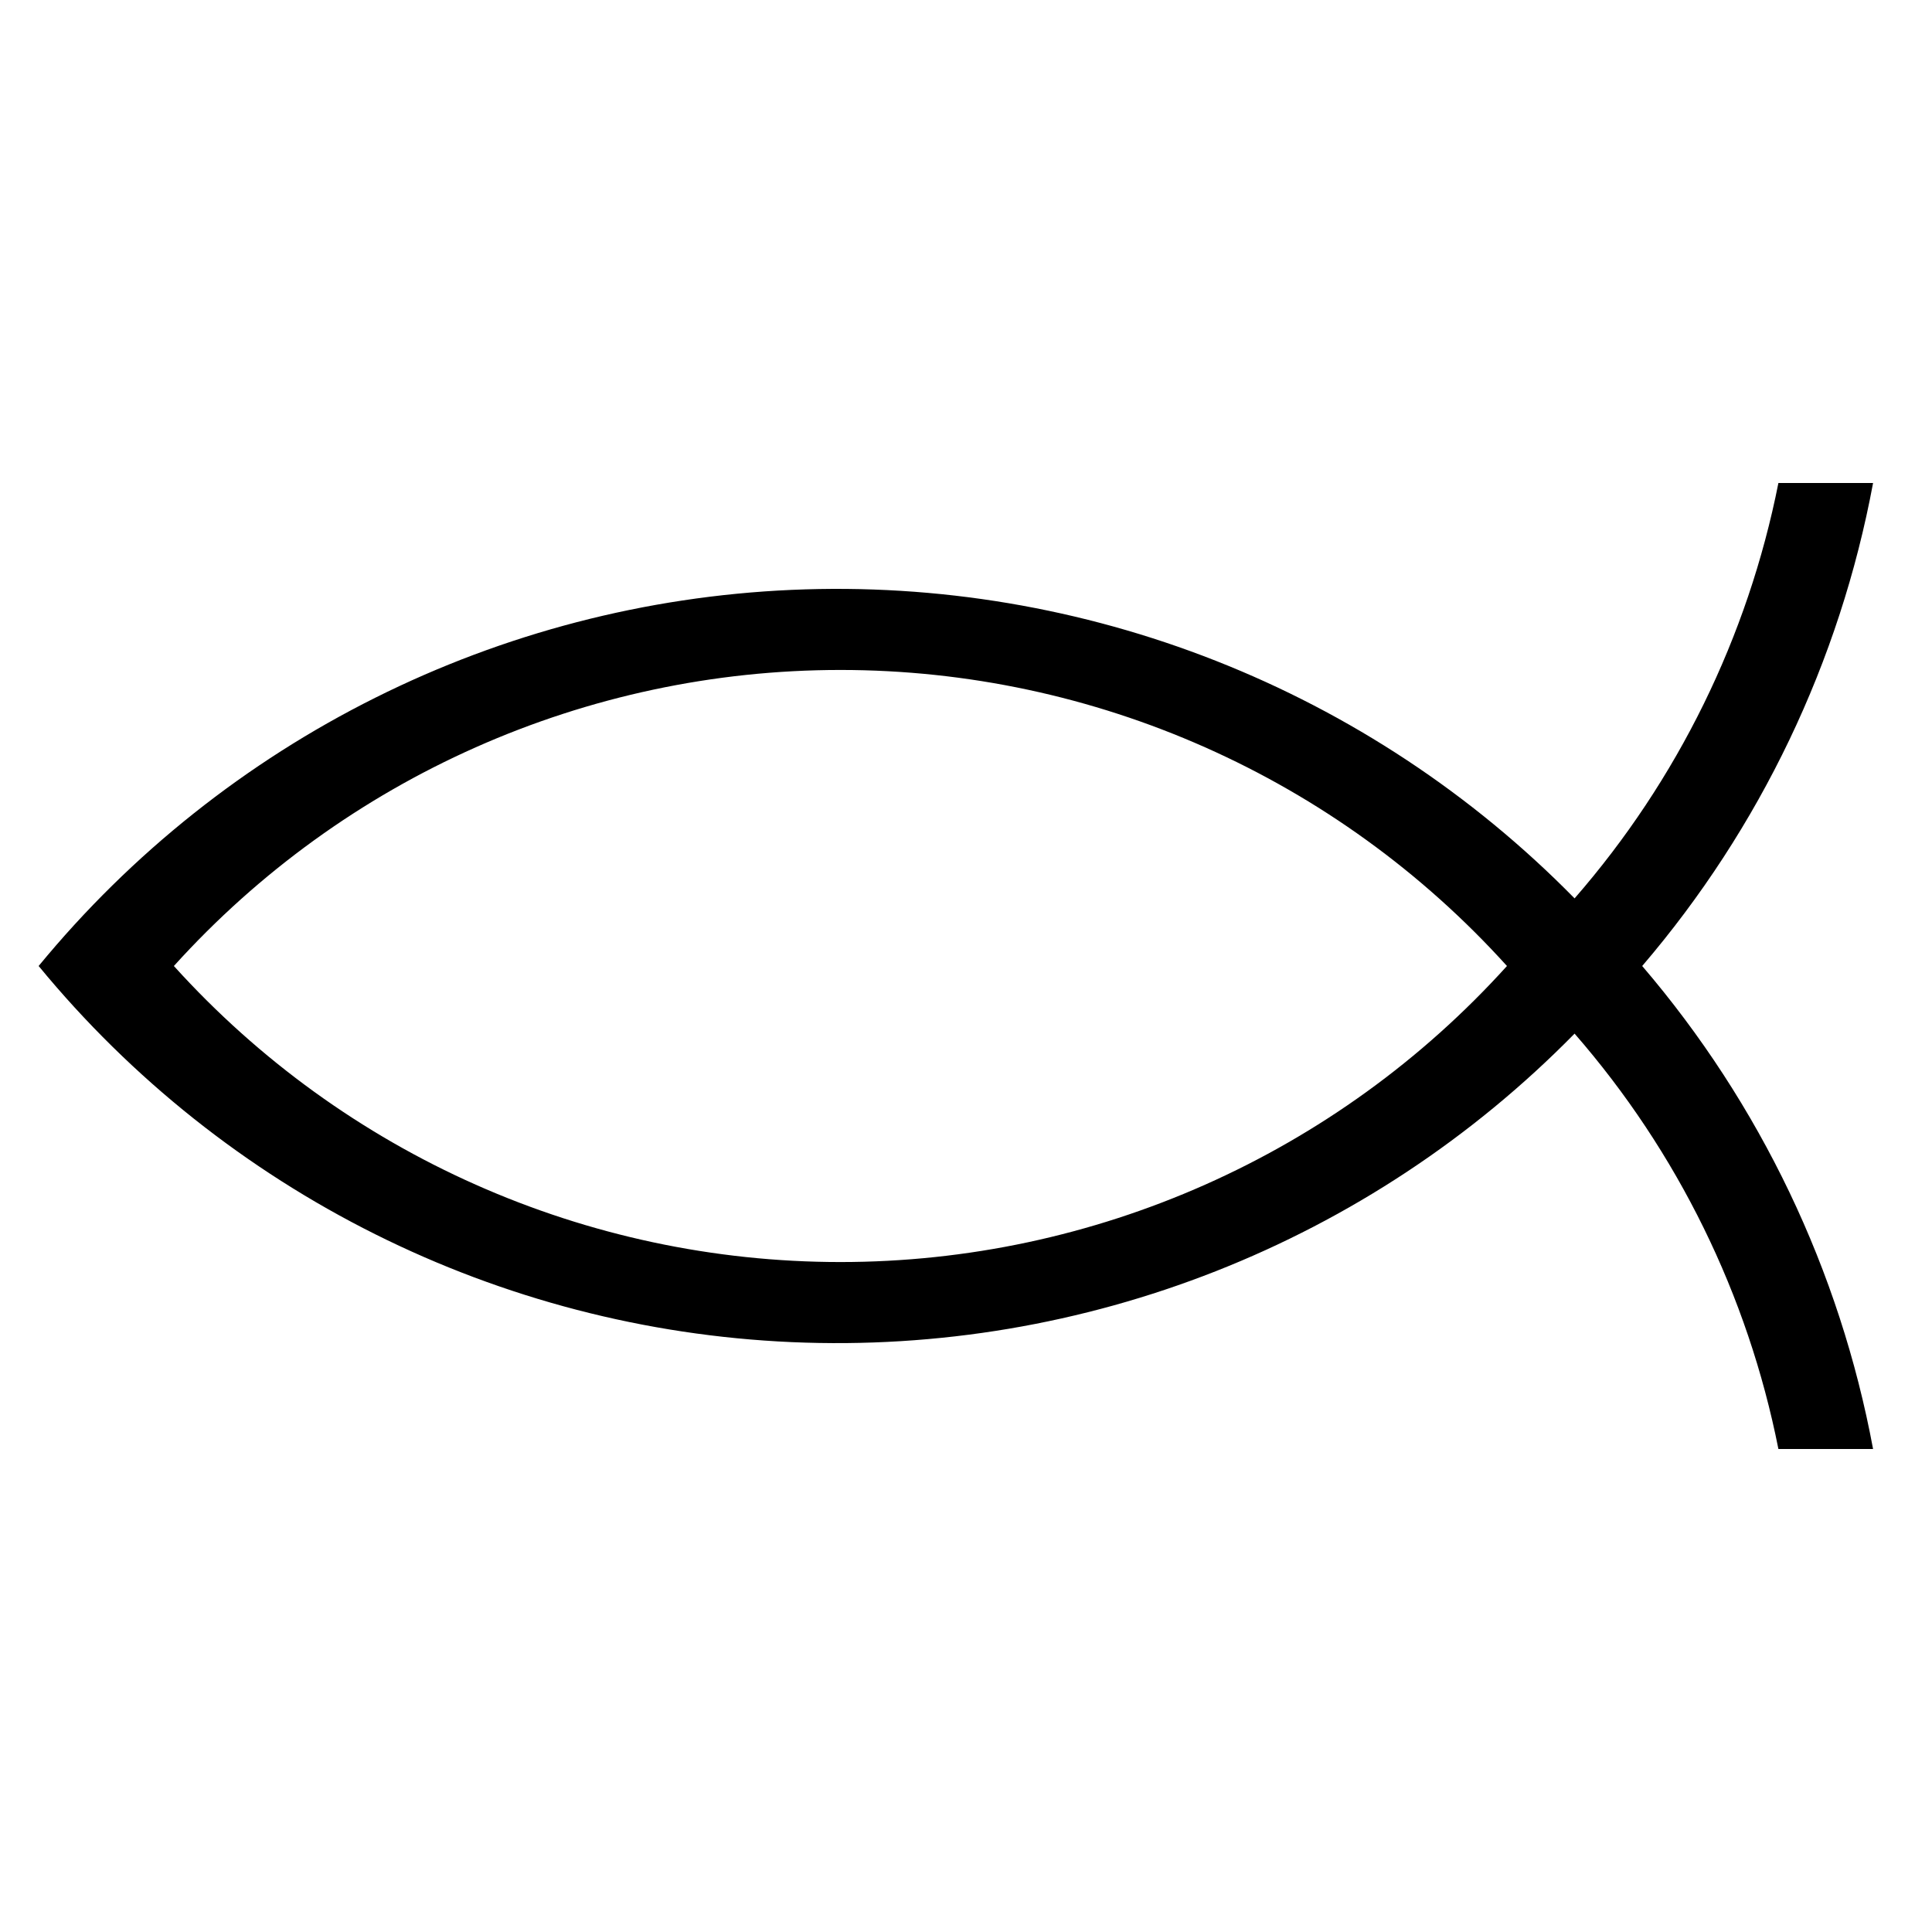
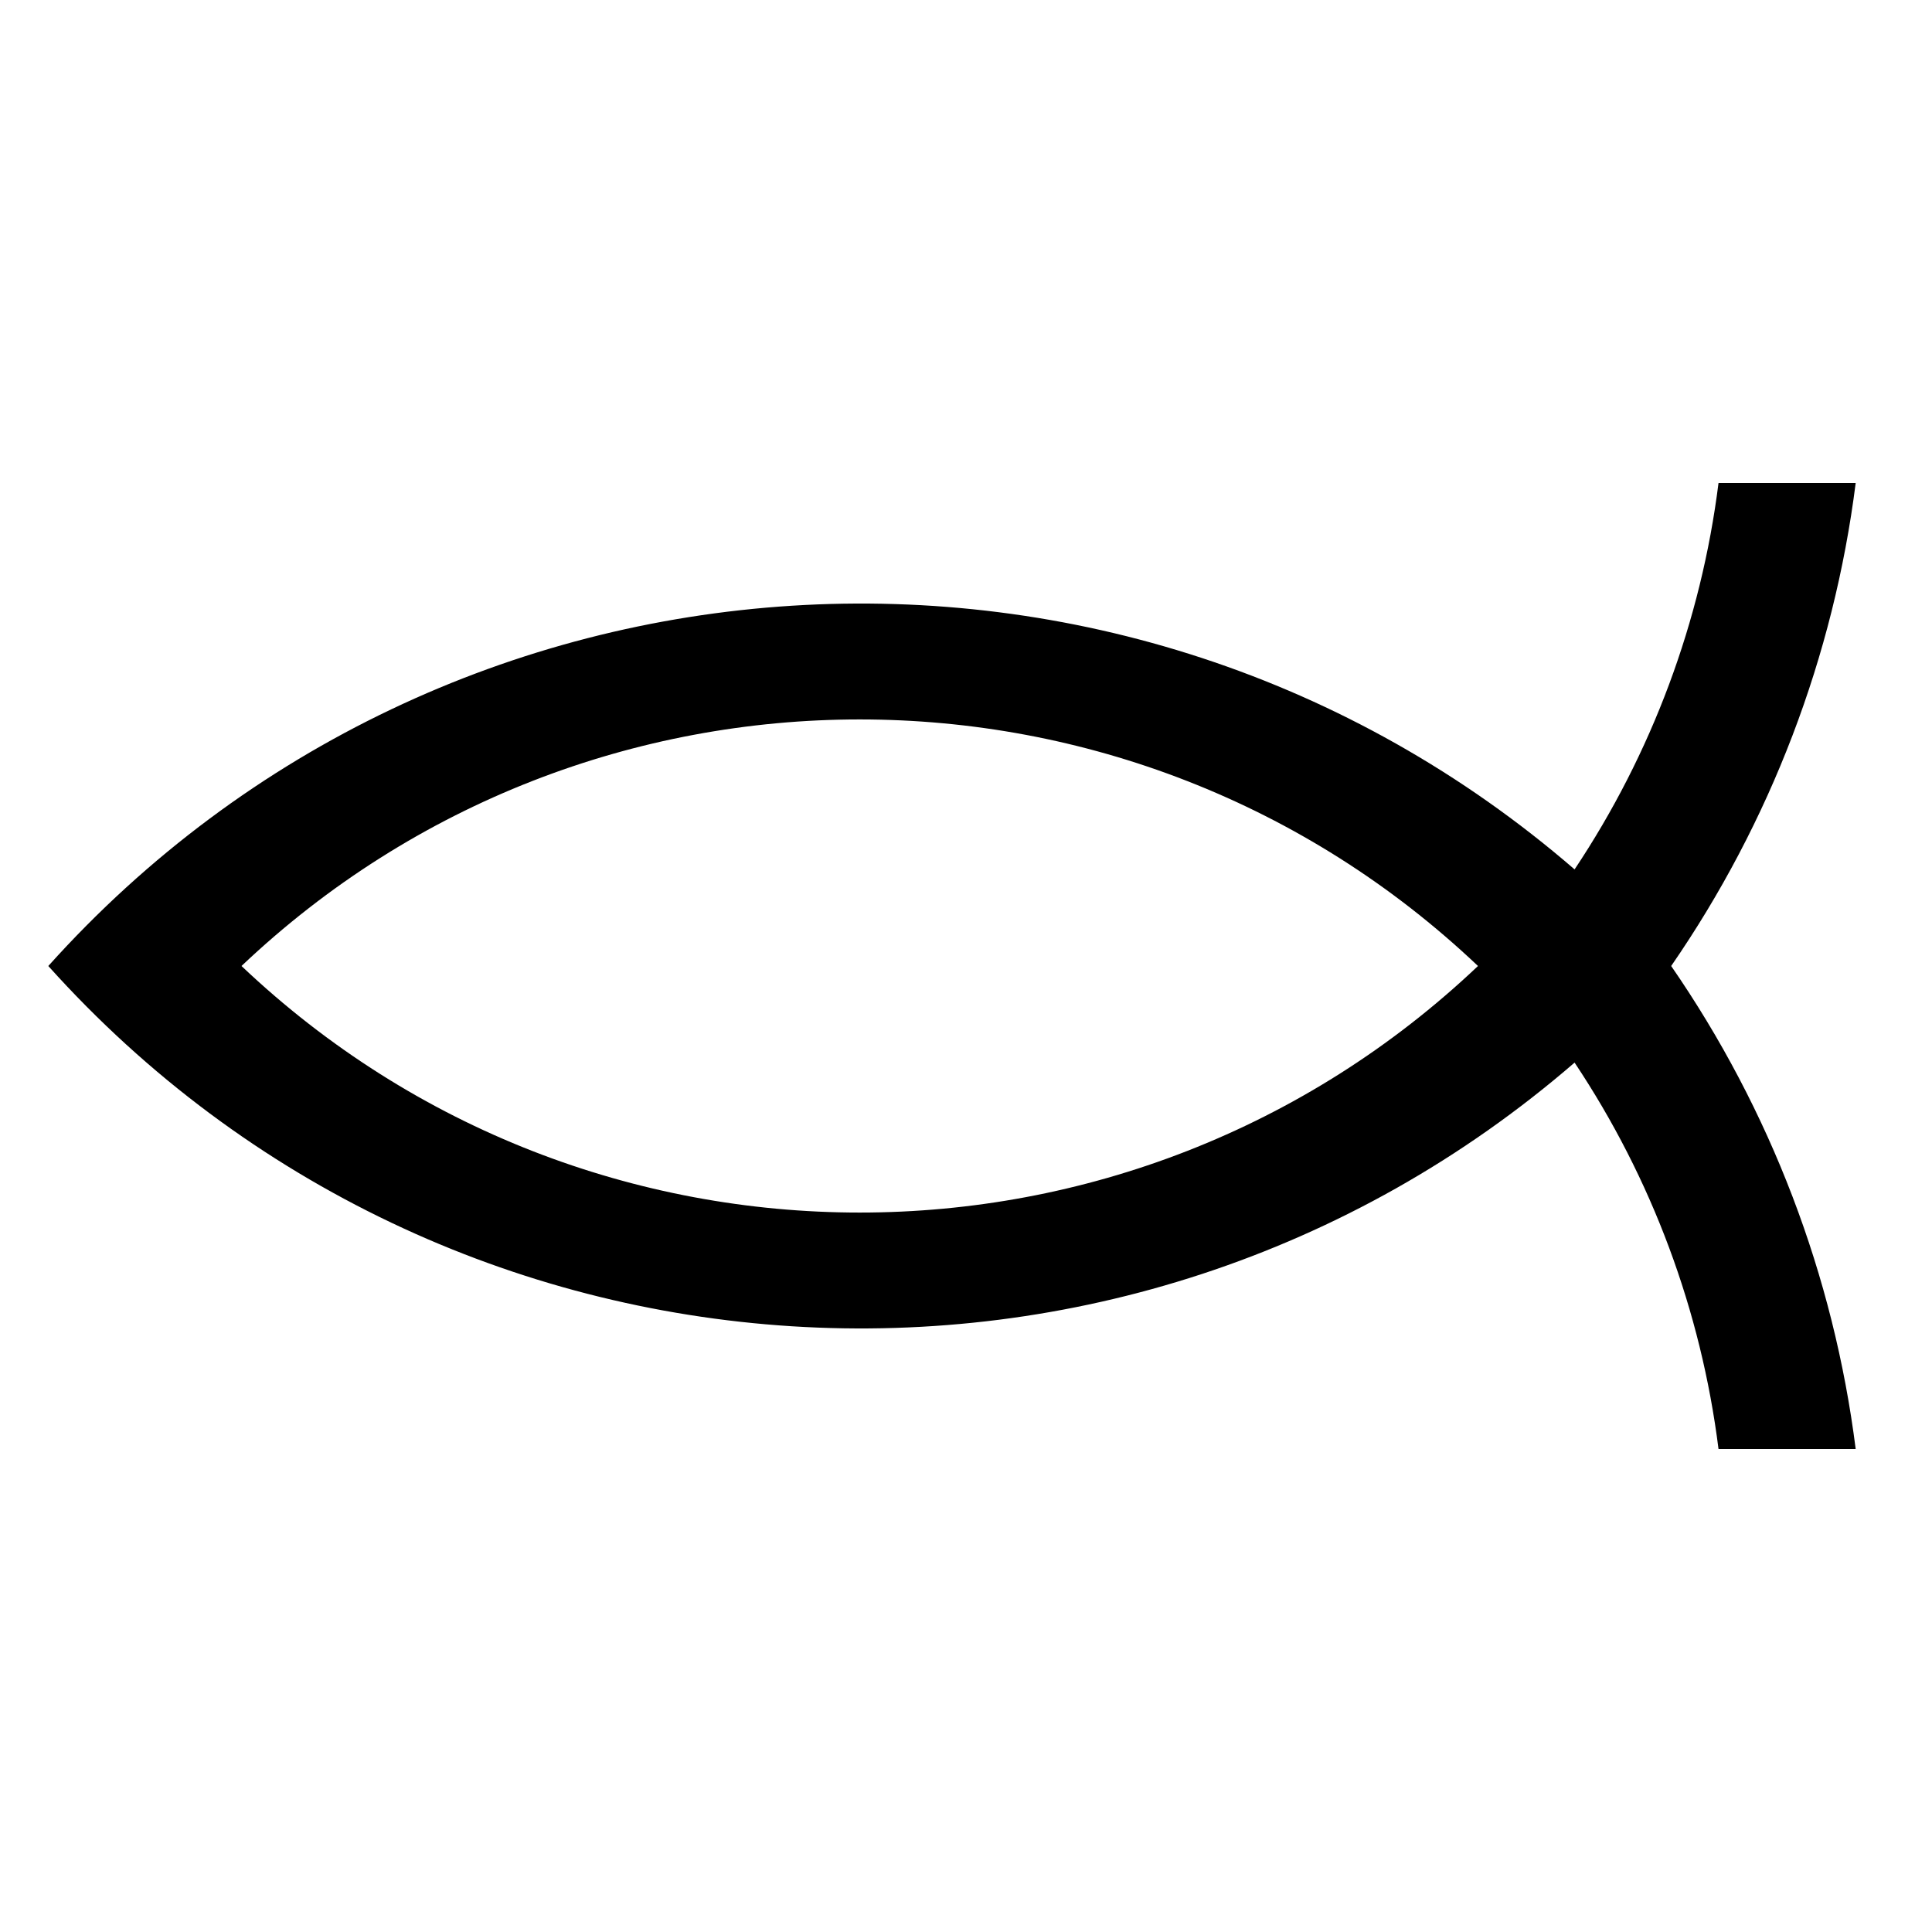
<svg xmlns="http://www.w3.org/2000/svg" viewBox="-1 -1 2 2" height="100px" width="100px">
-   <path fill-rule="evenodd" d="M -0.82,0.0 A 0.93,0.93 0.0 0,1 0.56,0.0 A 0.93,0.93 0.0 0,1 -0.82,0.0 ZM -0.96,0.0 A 1.07,1.07 0.0 0,1 0.63,-7.0e-2 A 0.93,0.93 0.0 0,0 0.841,-0.5 L 0.939,-0.5 A 1.07,1.07 0.0 0,1 0.7,0.0 A 1.07,1.07 0.0 0,1 0.939,0.5 L 0.841,0.5 A 0.93,0.93 0.0 0,0 0.63,7.0e-2 A 1.07,1.07 0.0 0,1 -0.96,0.0 Z" fill="black" stroke="none" stroke-width="0" />
+   <path fill-rule="evenodd" d="M -0.75,0.0 A 0.93,0.93 0.0 0,1 0.53,0.0 A 0.93,0.93 0.0 0,1 -0.75,0.0 ZM -0.95,0.0 A 1.13,1.13 0.0 0,1 0.63,-0.1 A 0.93,0.93 0.0 0,0 0.779,-0.5 L 0.921,-0.5 A 1.13,1.13 0.0 0,1 0.73,0.0 A 1.13,1.13 0.0 0,1 0.921,0.5 L 0.779,0.5 A 0.93,0.93 0.0 0,0 0.63,0.1 A 1.13,1.13 0.0 0,1 -0.95,0.0 Z" fill="black" stroke="none" stroke-width="0" />
</svg>
